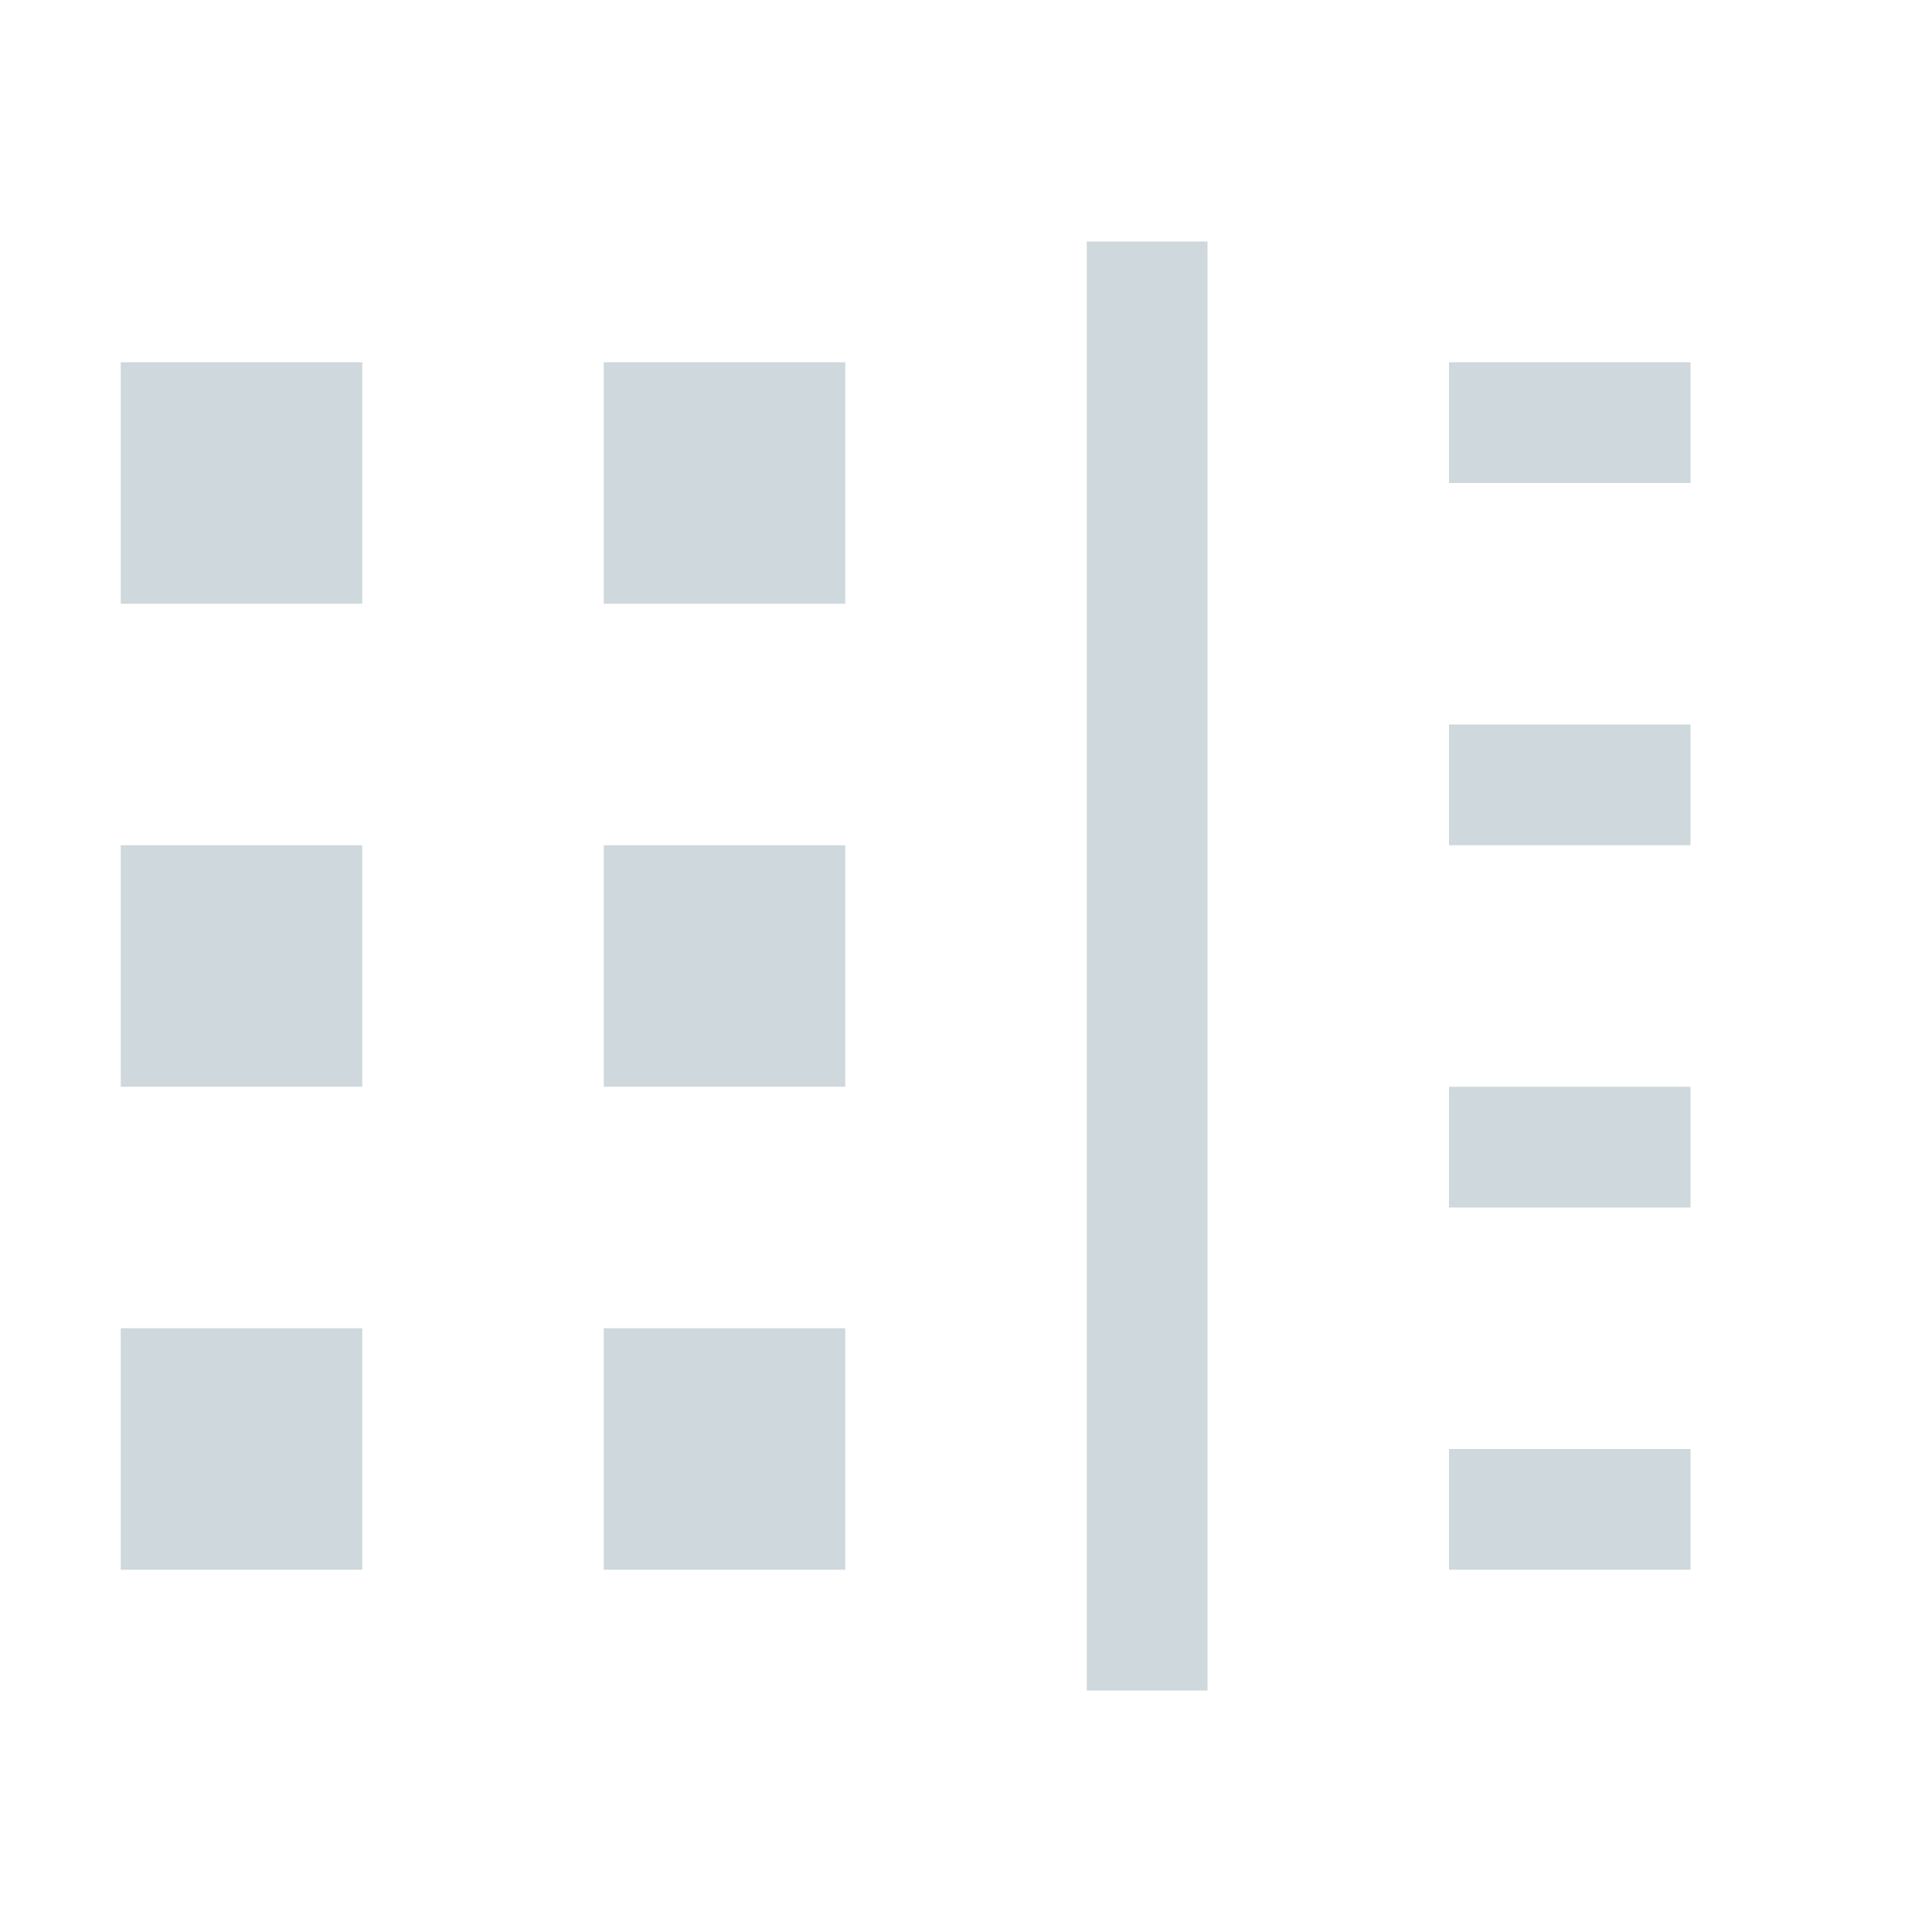
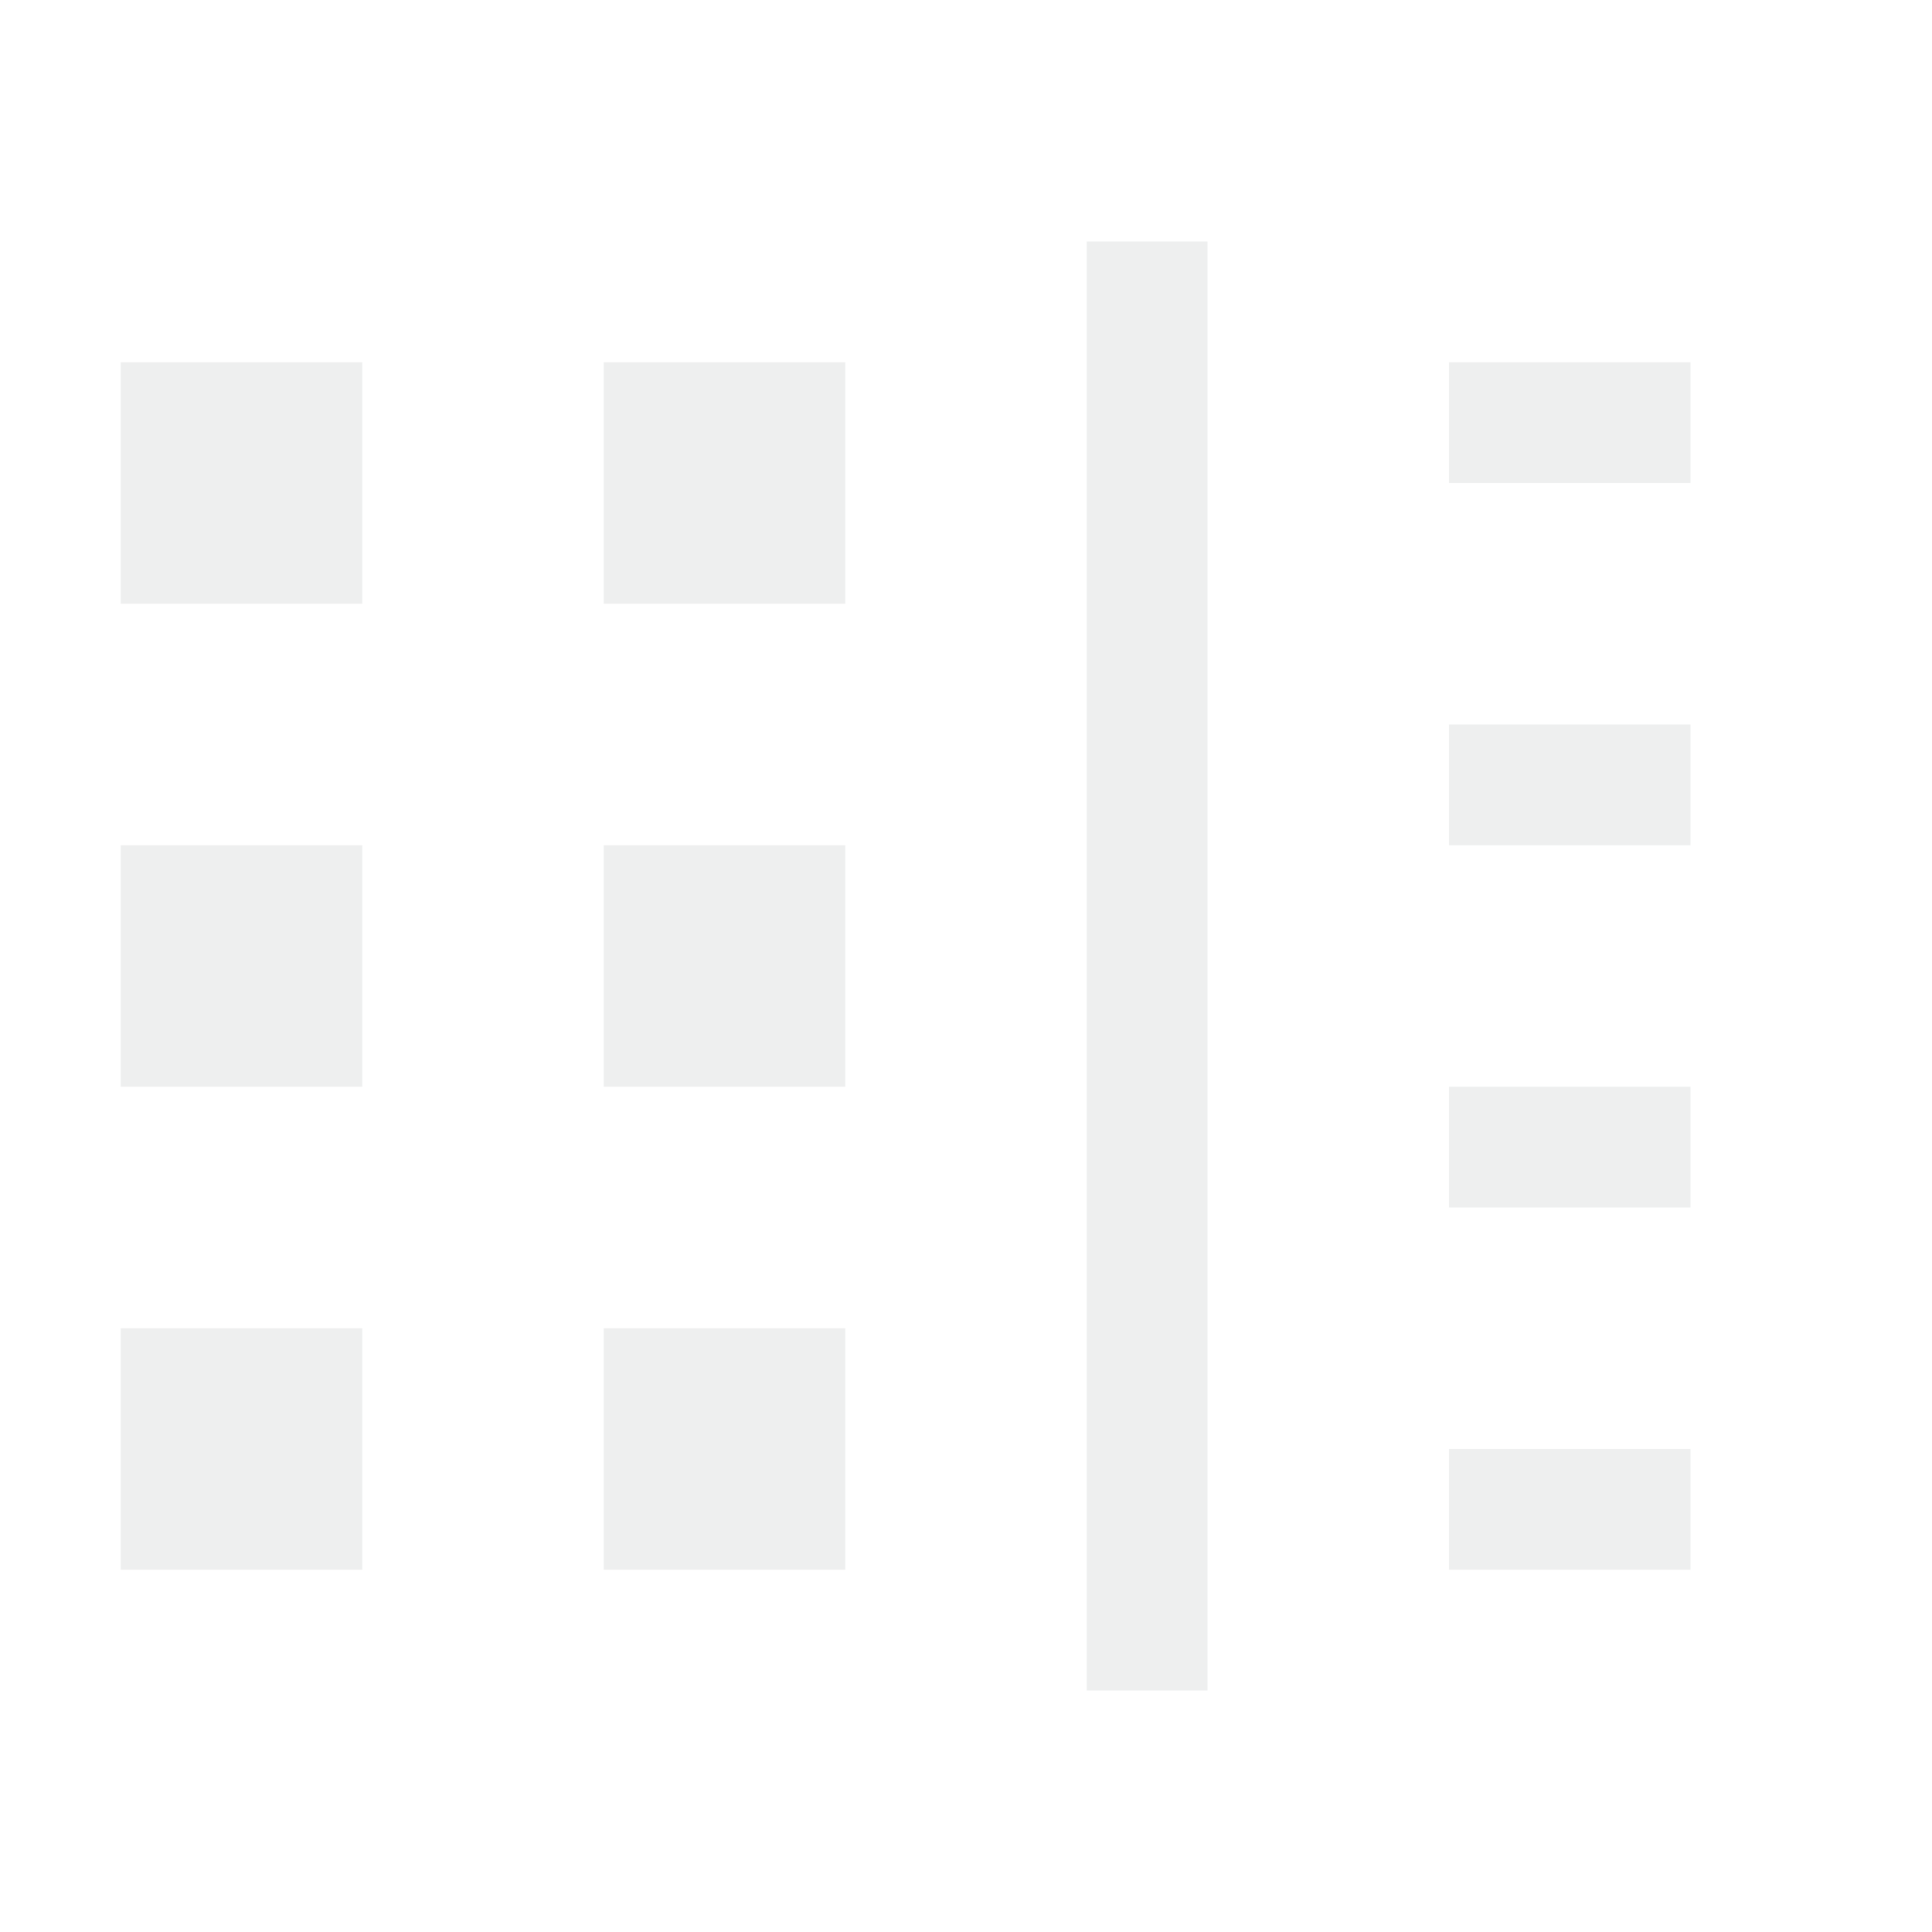
<svg xmlns="http://www.w3.org/2000/svg" id="svg7384" style="enable-background:new" height="16" width="16" version="1.1">
  <defs id="defs9" />
-   <path d="M 10,2 10,14 9,14 9,2 Z m 4,1 0,1 -2,0 0,-1 z M 7,3 7,5 5,5 5,3 Z M 3,3 3,5 1,5 1,3 Z m 11,3 0,1 -2,0 0,-1 z M 7,7 7,9 5,9 5,7 Z M 3,7 3,9 1,9 1,7 Z m 11,2 0,1 -2,0 0,-1 z m -7,2 0,2 -2,0 0,-2 z m -4,0 0,2 -2,0 0,-2 z m 11,1 0,1 -2,0 0,-1 z" style="color:#bebebe;opacity:1;fill:#cfd8dc;fill-opacity:1" id="path5977" />
+   <path d="M 10,2 10,14 9,14 9,2 Z m 4,1 0,1 -2,0 0,-1 z M 7,3 7,5 5,5 5,3 Z M 3,3 3,5 1,5 1,3 Z m 11,3 0,1 -2,0 0,-1 z M 7,7 7,9 5,9 5,7 Z M 3,7 3,9 1,9 1,7 Z m 11,2 0,1 -2,0 0,-1 z m -7,2 0,2 -2,0 0,-2 z m -4,0 0,2 -2,0 0,-2 z m 11,1 0,1 -2,0 0,-1 z" style="color:#bebebe;opacity:1;fill:#eeefef;fill-opacity:1" id="path5977" />
</svg>
